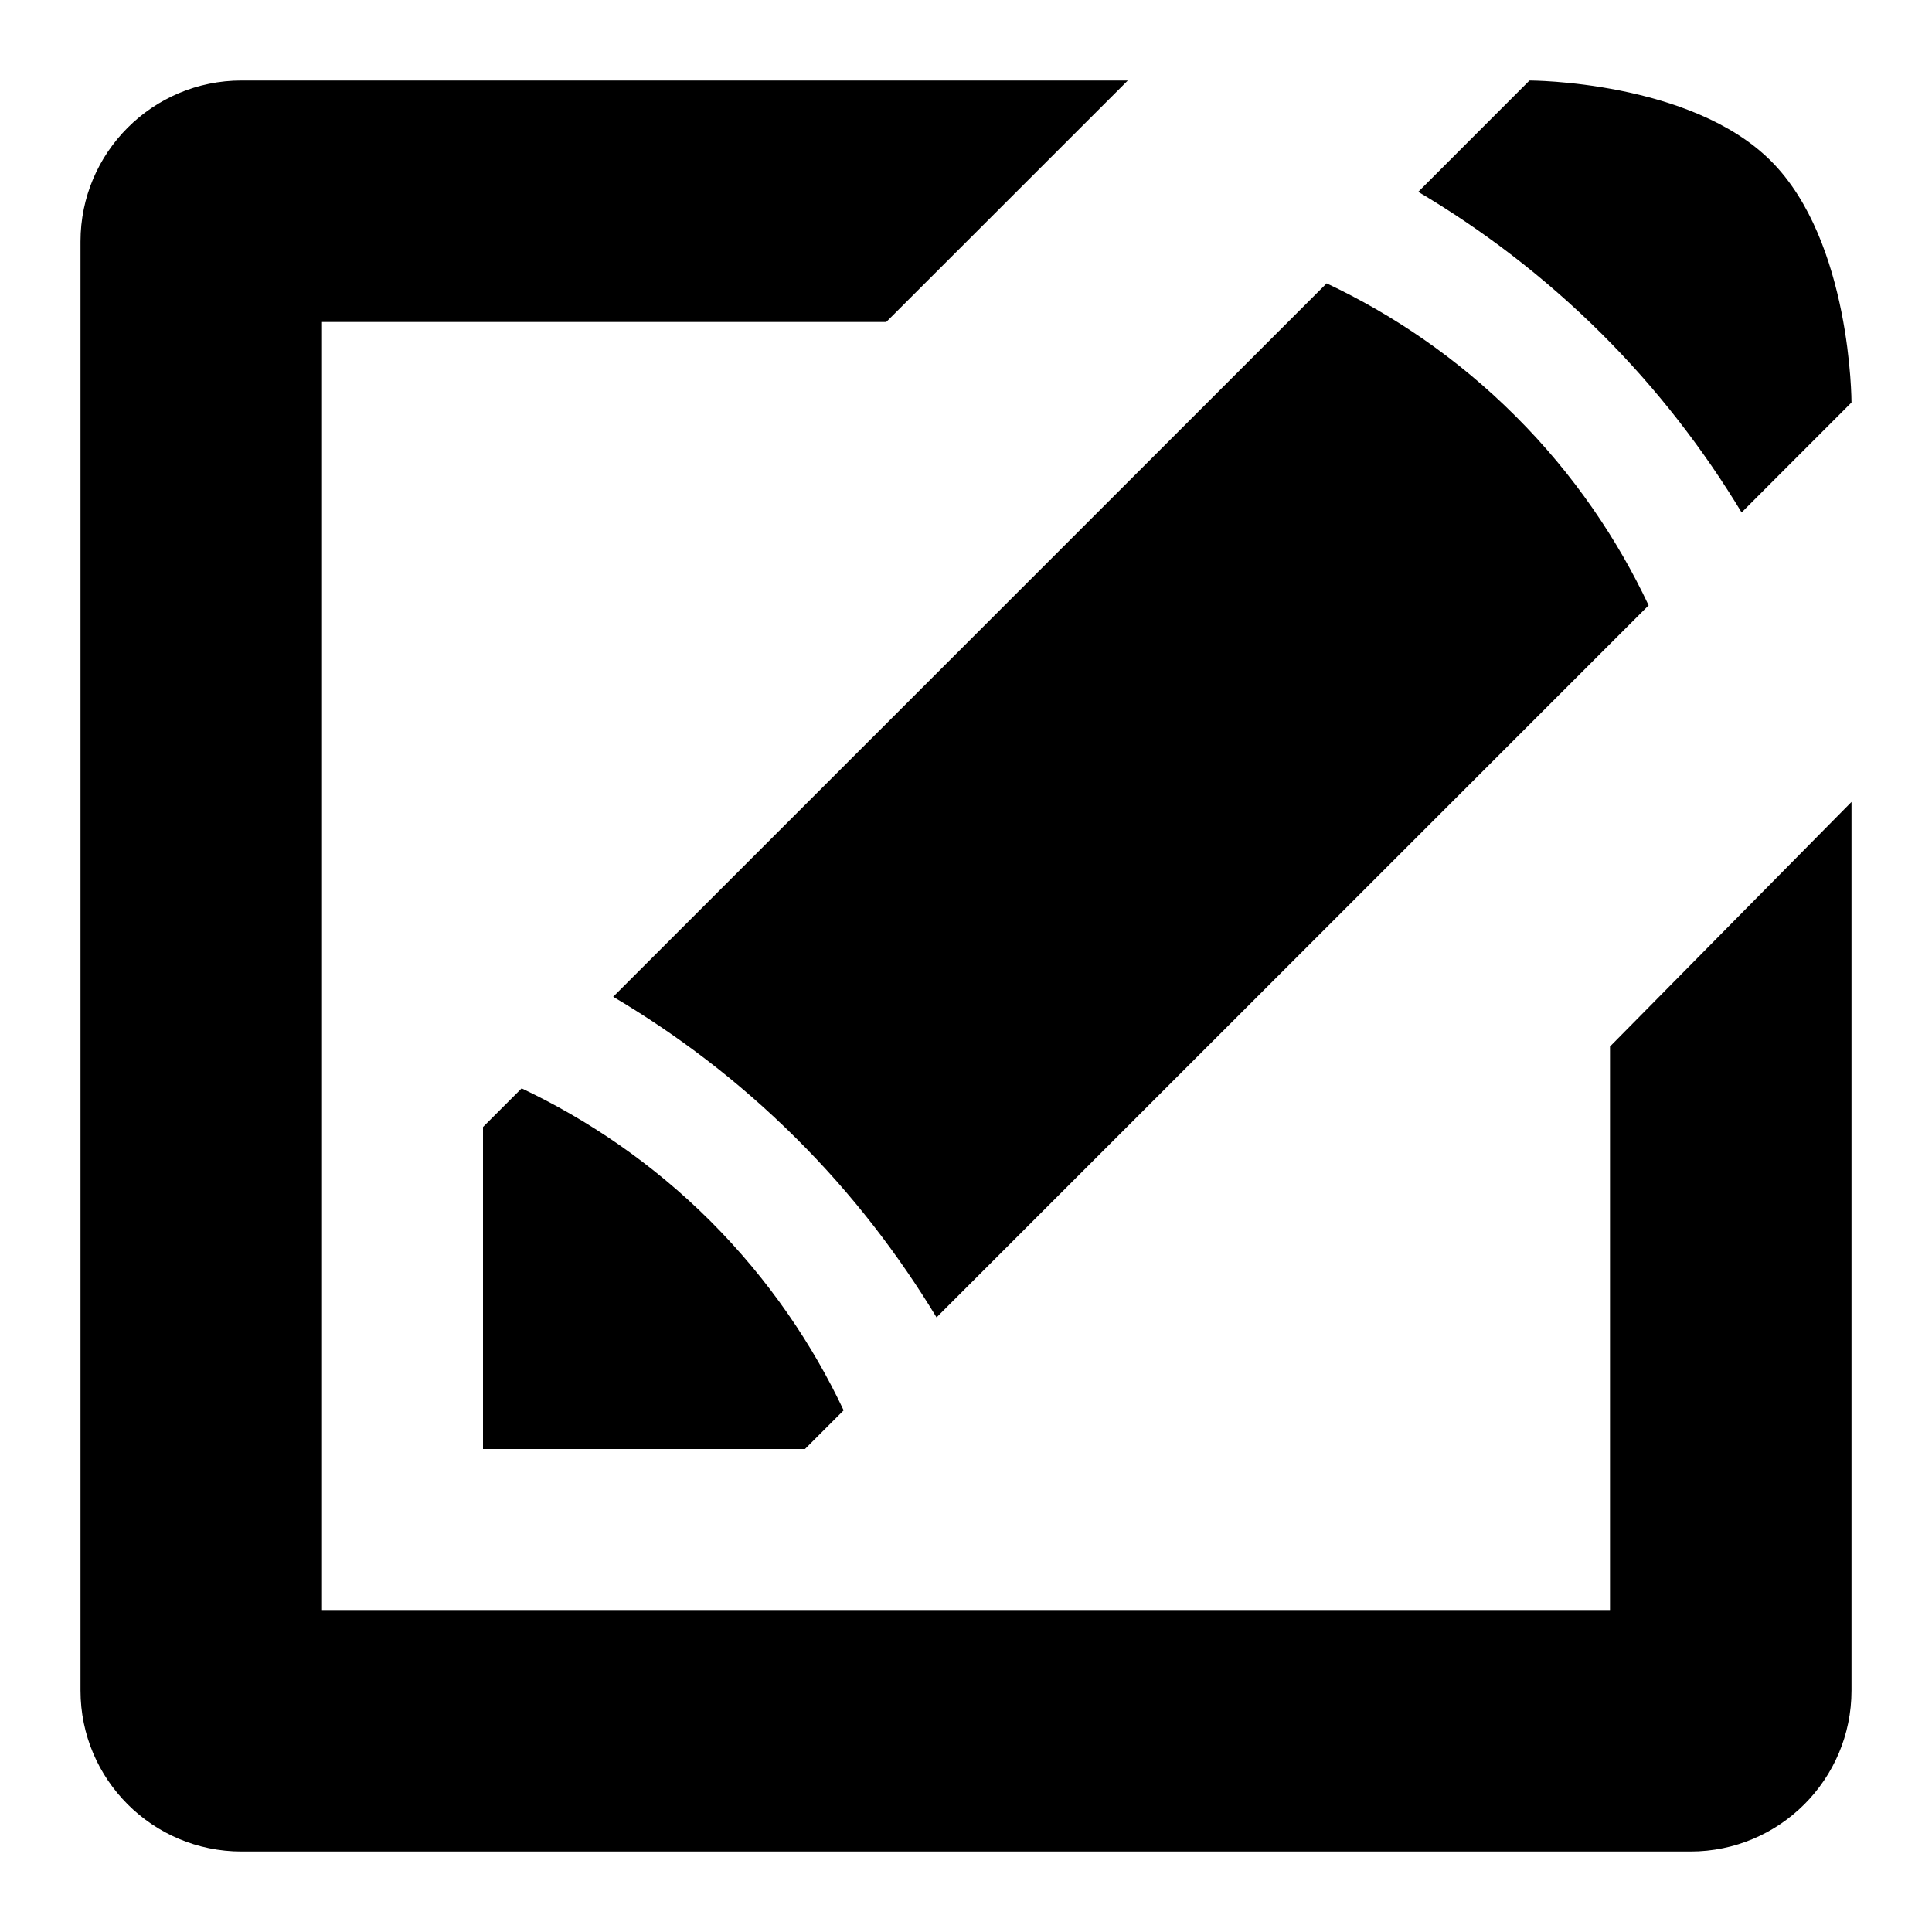
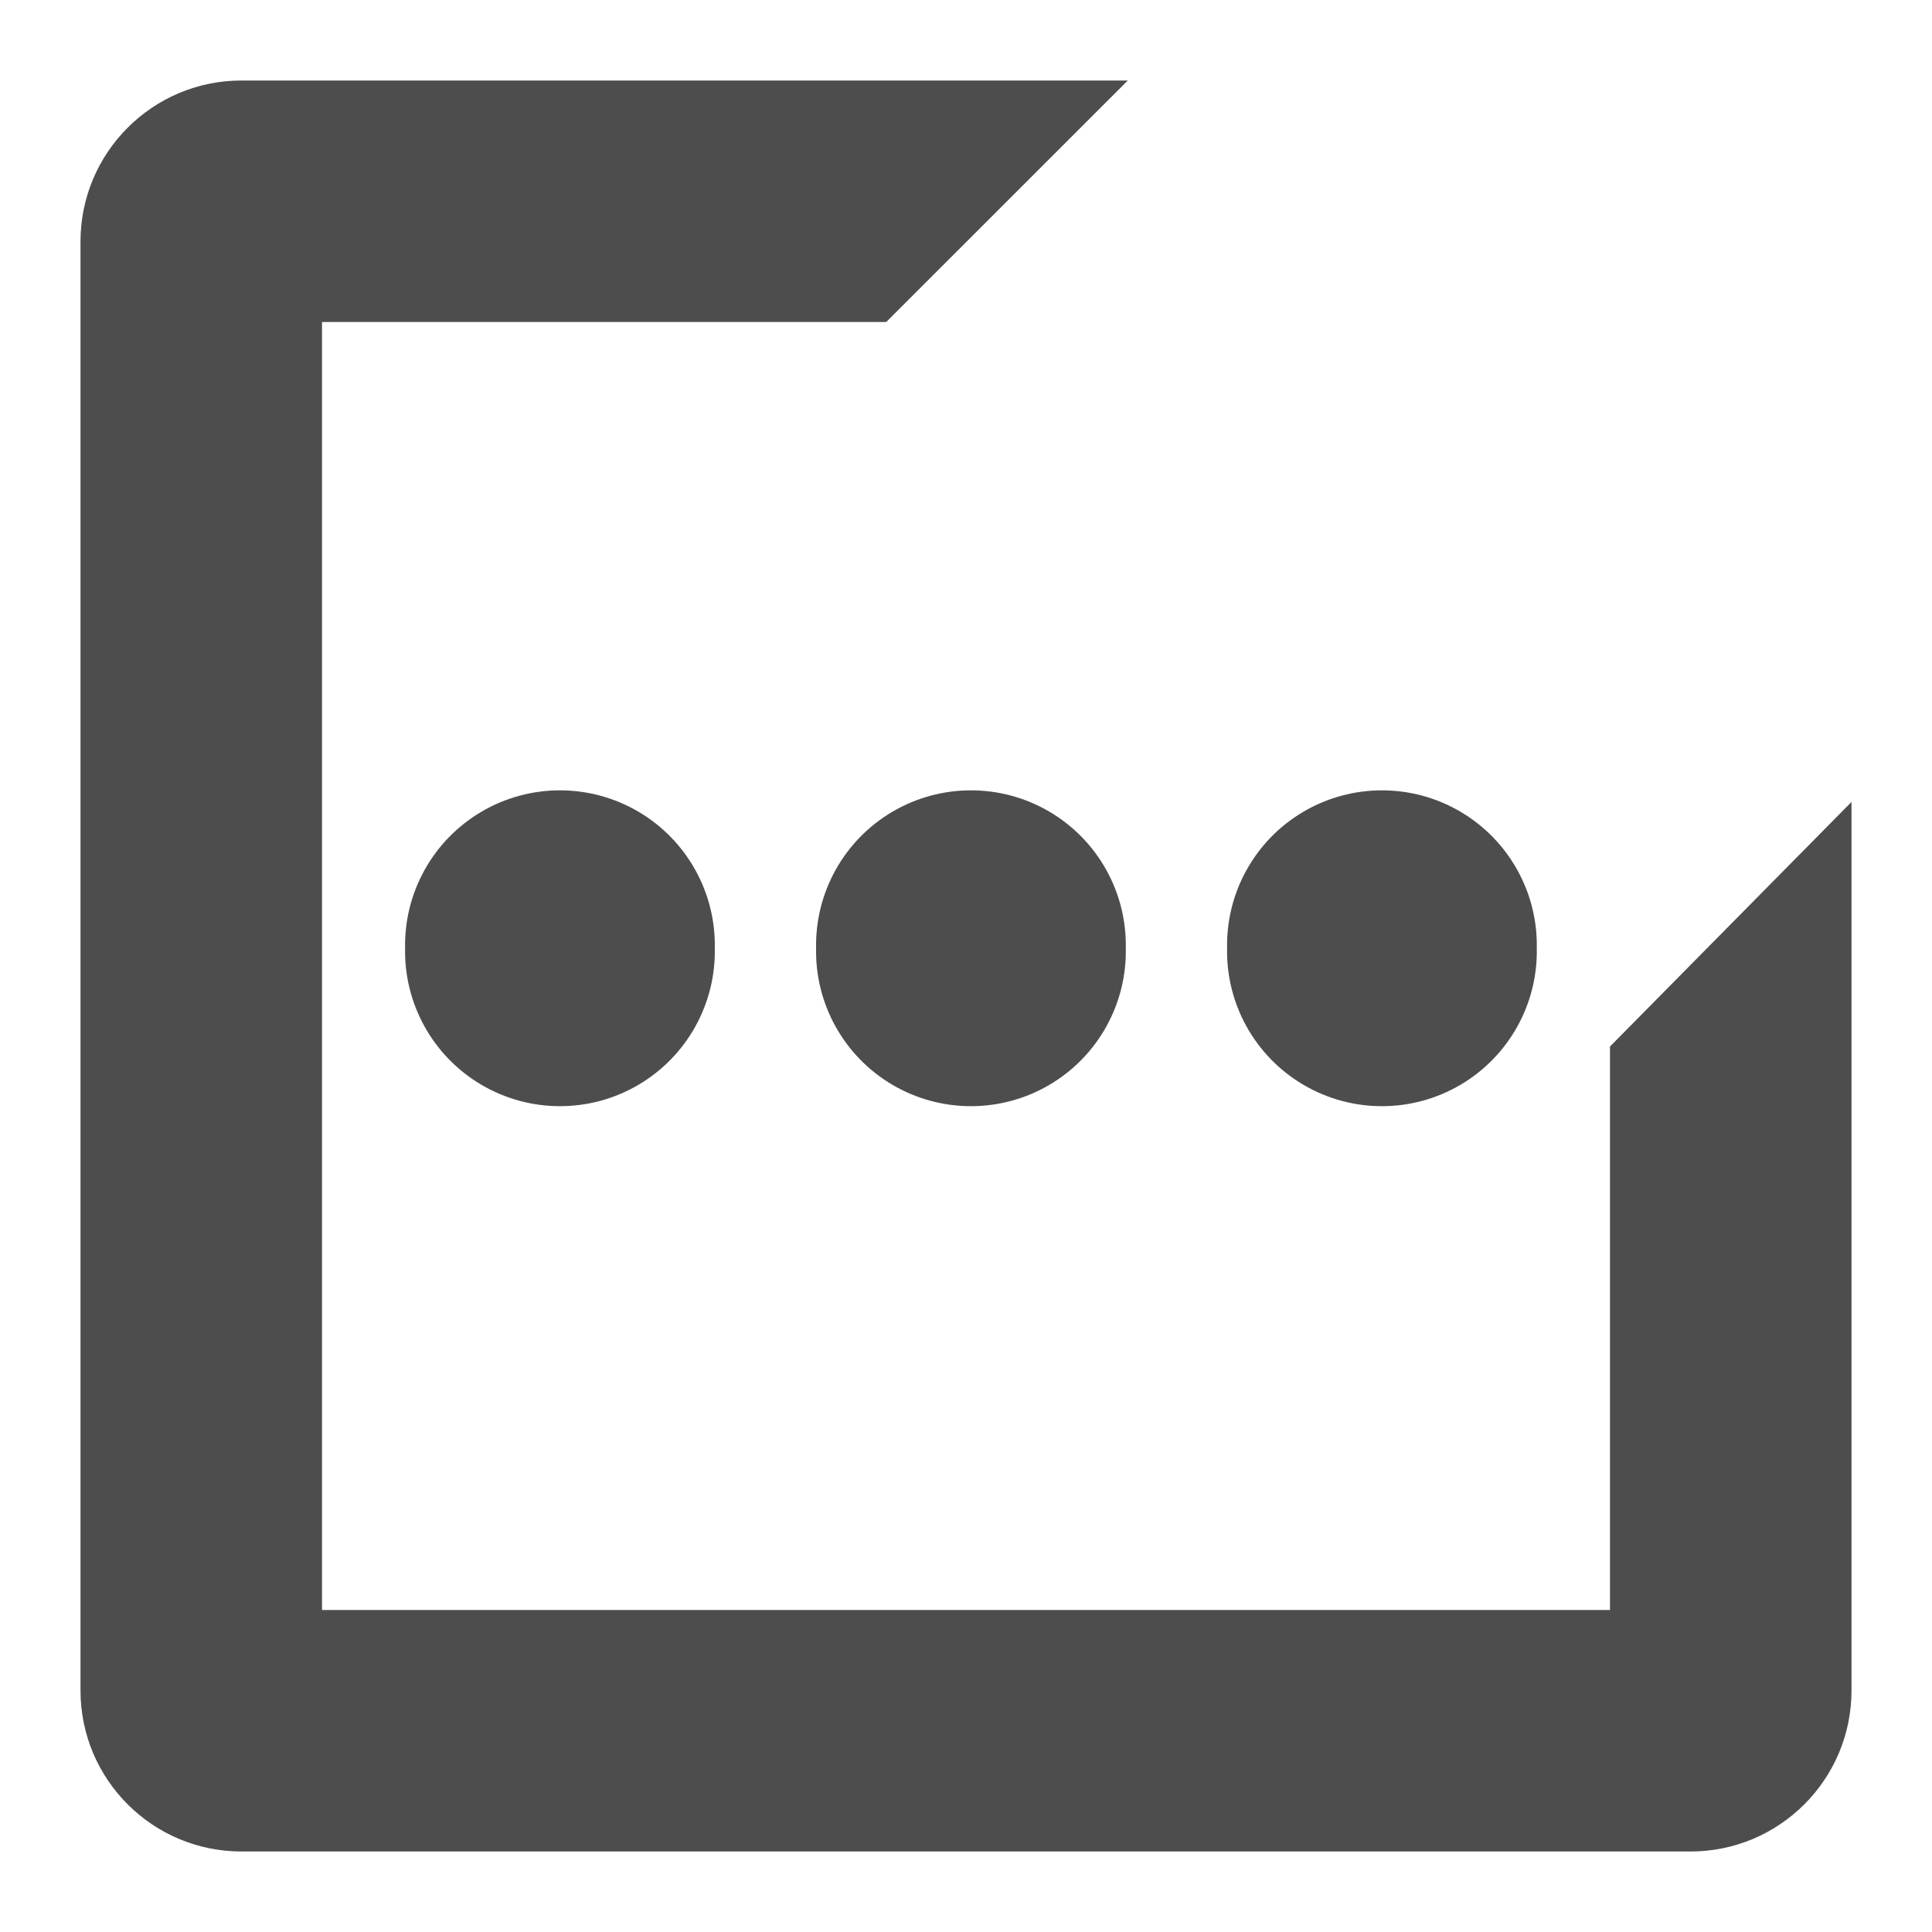
<svg xmlns="http://www.w3.org/2000/svg" enable-background="new 0 0 24 24" height="24px" id="Layer_1" version="1.1" viewBox="0 0 24 24" width="24px" xml:space="preserve">
-   <path d="M21.635,6.366c-0.467-0.772-1.043-1.528-1.748-2.229c-0.713-0.708-1.482-1.288-2.269-1.754L19,1C19,1,21,1,22,2S23,5,23,5  L21.635,6.366z M10,18H6v-4l0.48-0.48c0.813,0.385,1.621,0.926,2.348,1.652c0.728,0.729,1.268,1.535,1.652,2.348L10,18z M20.48,7.52  l-8.846,8.845c-0.467-0.771-1.043-1.529-1.748-2.229c-0.712-0.709-1.482-1.288-2.269-1.754L16.48,3.52  c0.813,0.383,1.621,0.924,2.348,1.651C19.557,5.899,20.097,6.707,20.48,7.52z M4,4v16h16v-7l3-3.038V21c0,1.105-0.896,2-2,2H3  c-1.104,0-2-0.895-2-2V3c0-1.104,0.896-2,2-2h11.01l-3.001,3H4z" />
+   <defs id="defs7" />
+   <path d="M 4,4 4,20 20,20 20,13 23,9.962 23,21 c 0,1.105 -0.896,2 -2,2 L 3,23 C 1.896,23 1,22.105 1,21 L 1,3 C 1,1.896 1.896,1 3,1 l 11.01,0 -3.001,3 z" id="path3" style="fill:#4d4d4d" />
+   <path style="fill:#4d4d4d;fill-rule:evenodd;stroke:#4d4d4d;stroke-width:1px;stroke-linecap:butt;stroke-linejoin:miter;stroke-opacity:1" id="path2986" d="m 9.458,11.492 a 1.424,1.424 0 1 1 -2.847,0 1.424,1.424 0 1 1 2.847,0 z" transform="translate(-1.078637,0.2876367)" />
+   <path transform="translate(4.026913,0.2876367)" d="m 9.458,11.492 a 1.424,1.424 0 1 1 -2.847,0 1.424,1.424 0 1 1 2.847,0 z" id="path3824" style="fill:#4d4d4d;fill-rule:evenodd;stroke:#4d4d4d;stroke-width:1px;stroke-linecap:butt;stroke-linejoin:miter;stroke-opacity:1" />
+   <path style="fill:#4d4d4d;fill-rule:evenodd;stroke:#4d4d4d;stroke-width:1px;stroke-linecap:butt;stroke-linejoin:miter;stroke-opacity:1" id="path3826" d="m 9.458,11.492 a 1.424,1.424 0 1 1 -2.847,0 1.424,1.424 0 1 1 2.847,0 z" transform="translate(9.132464,0.2876367)" />
</svg>
